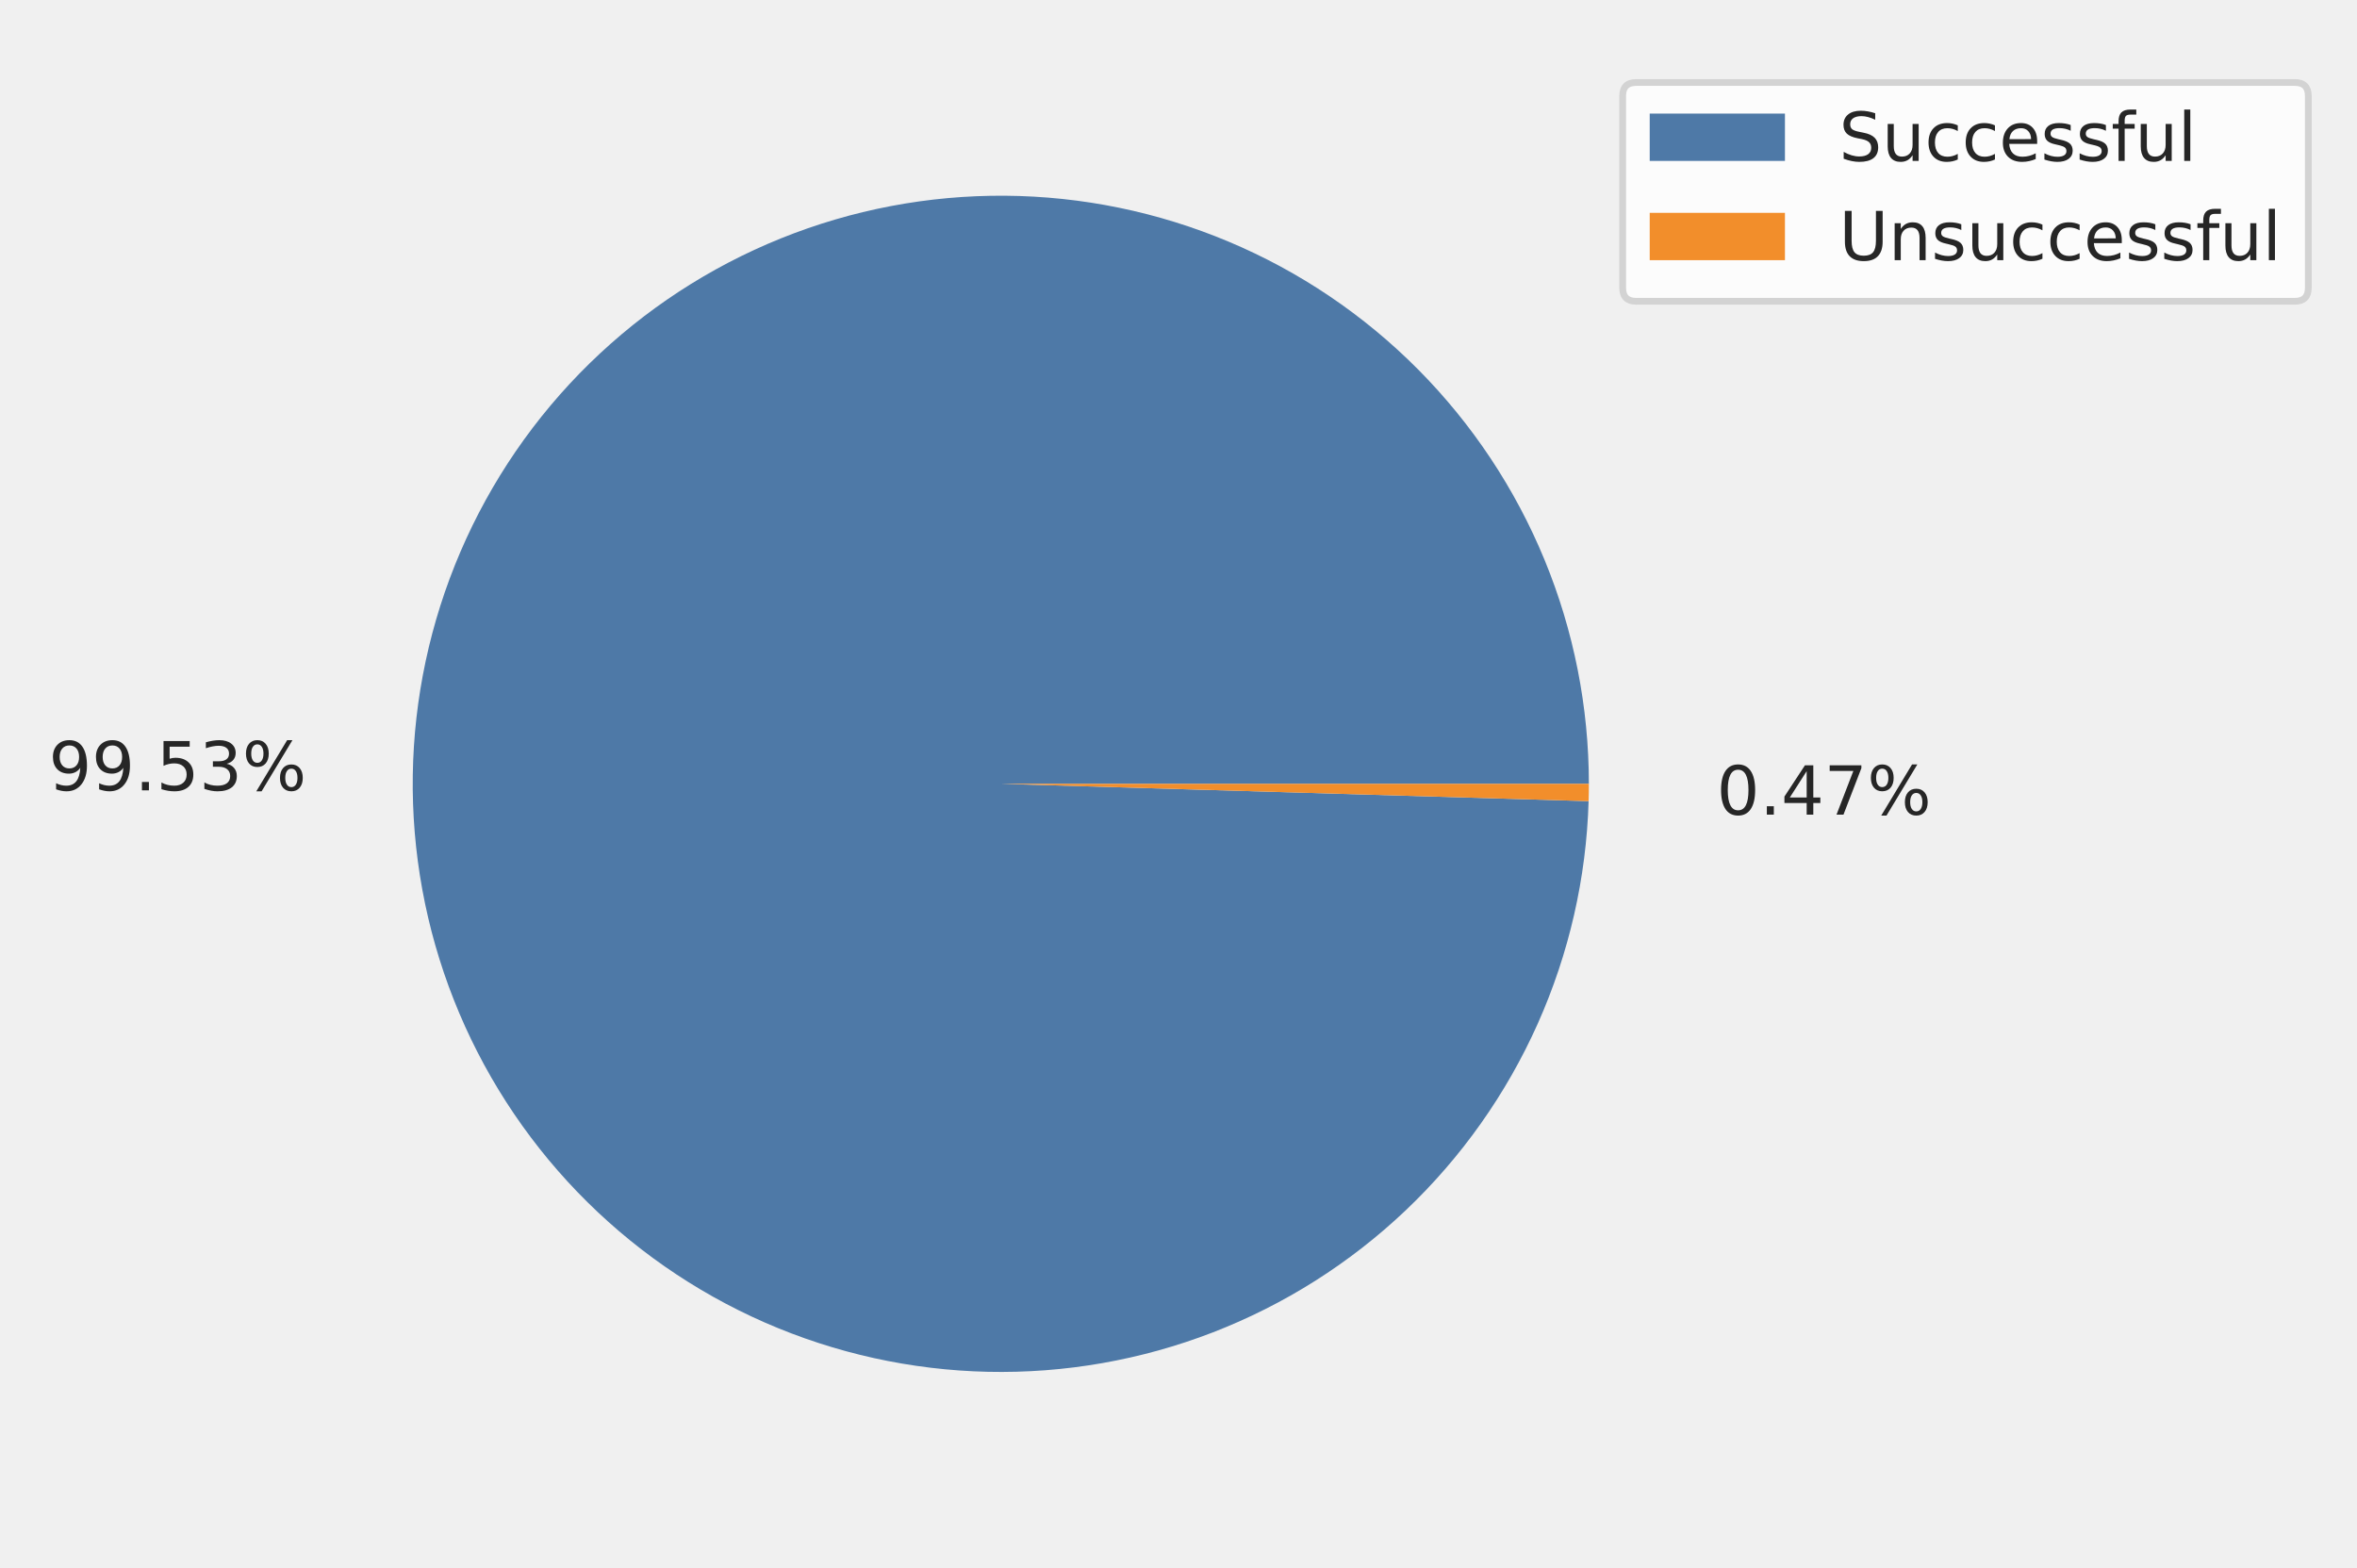
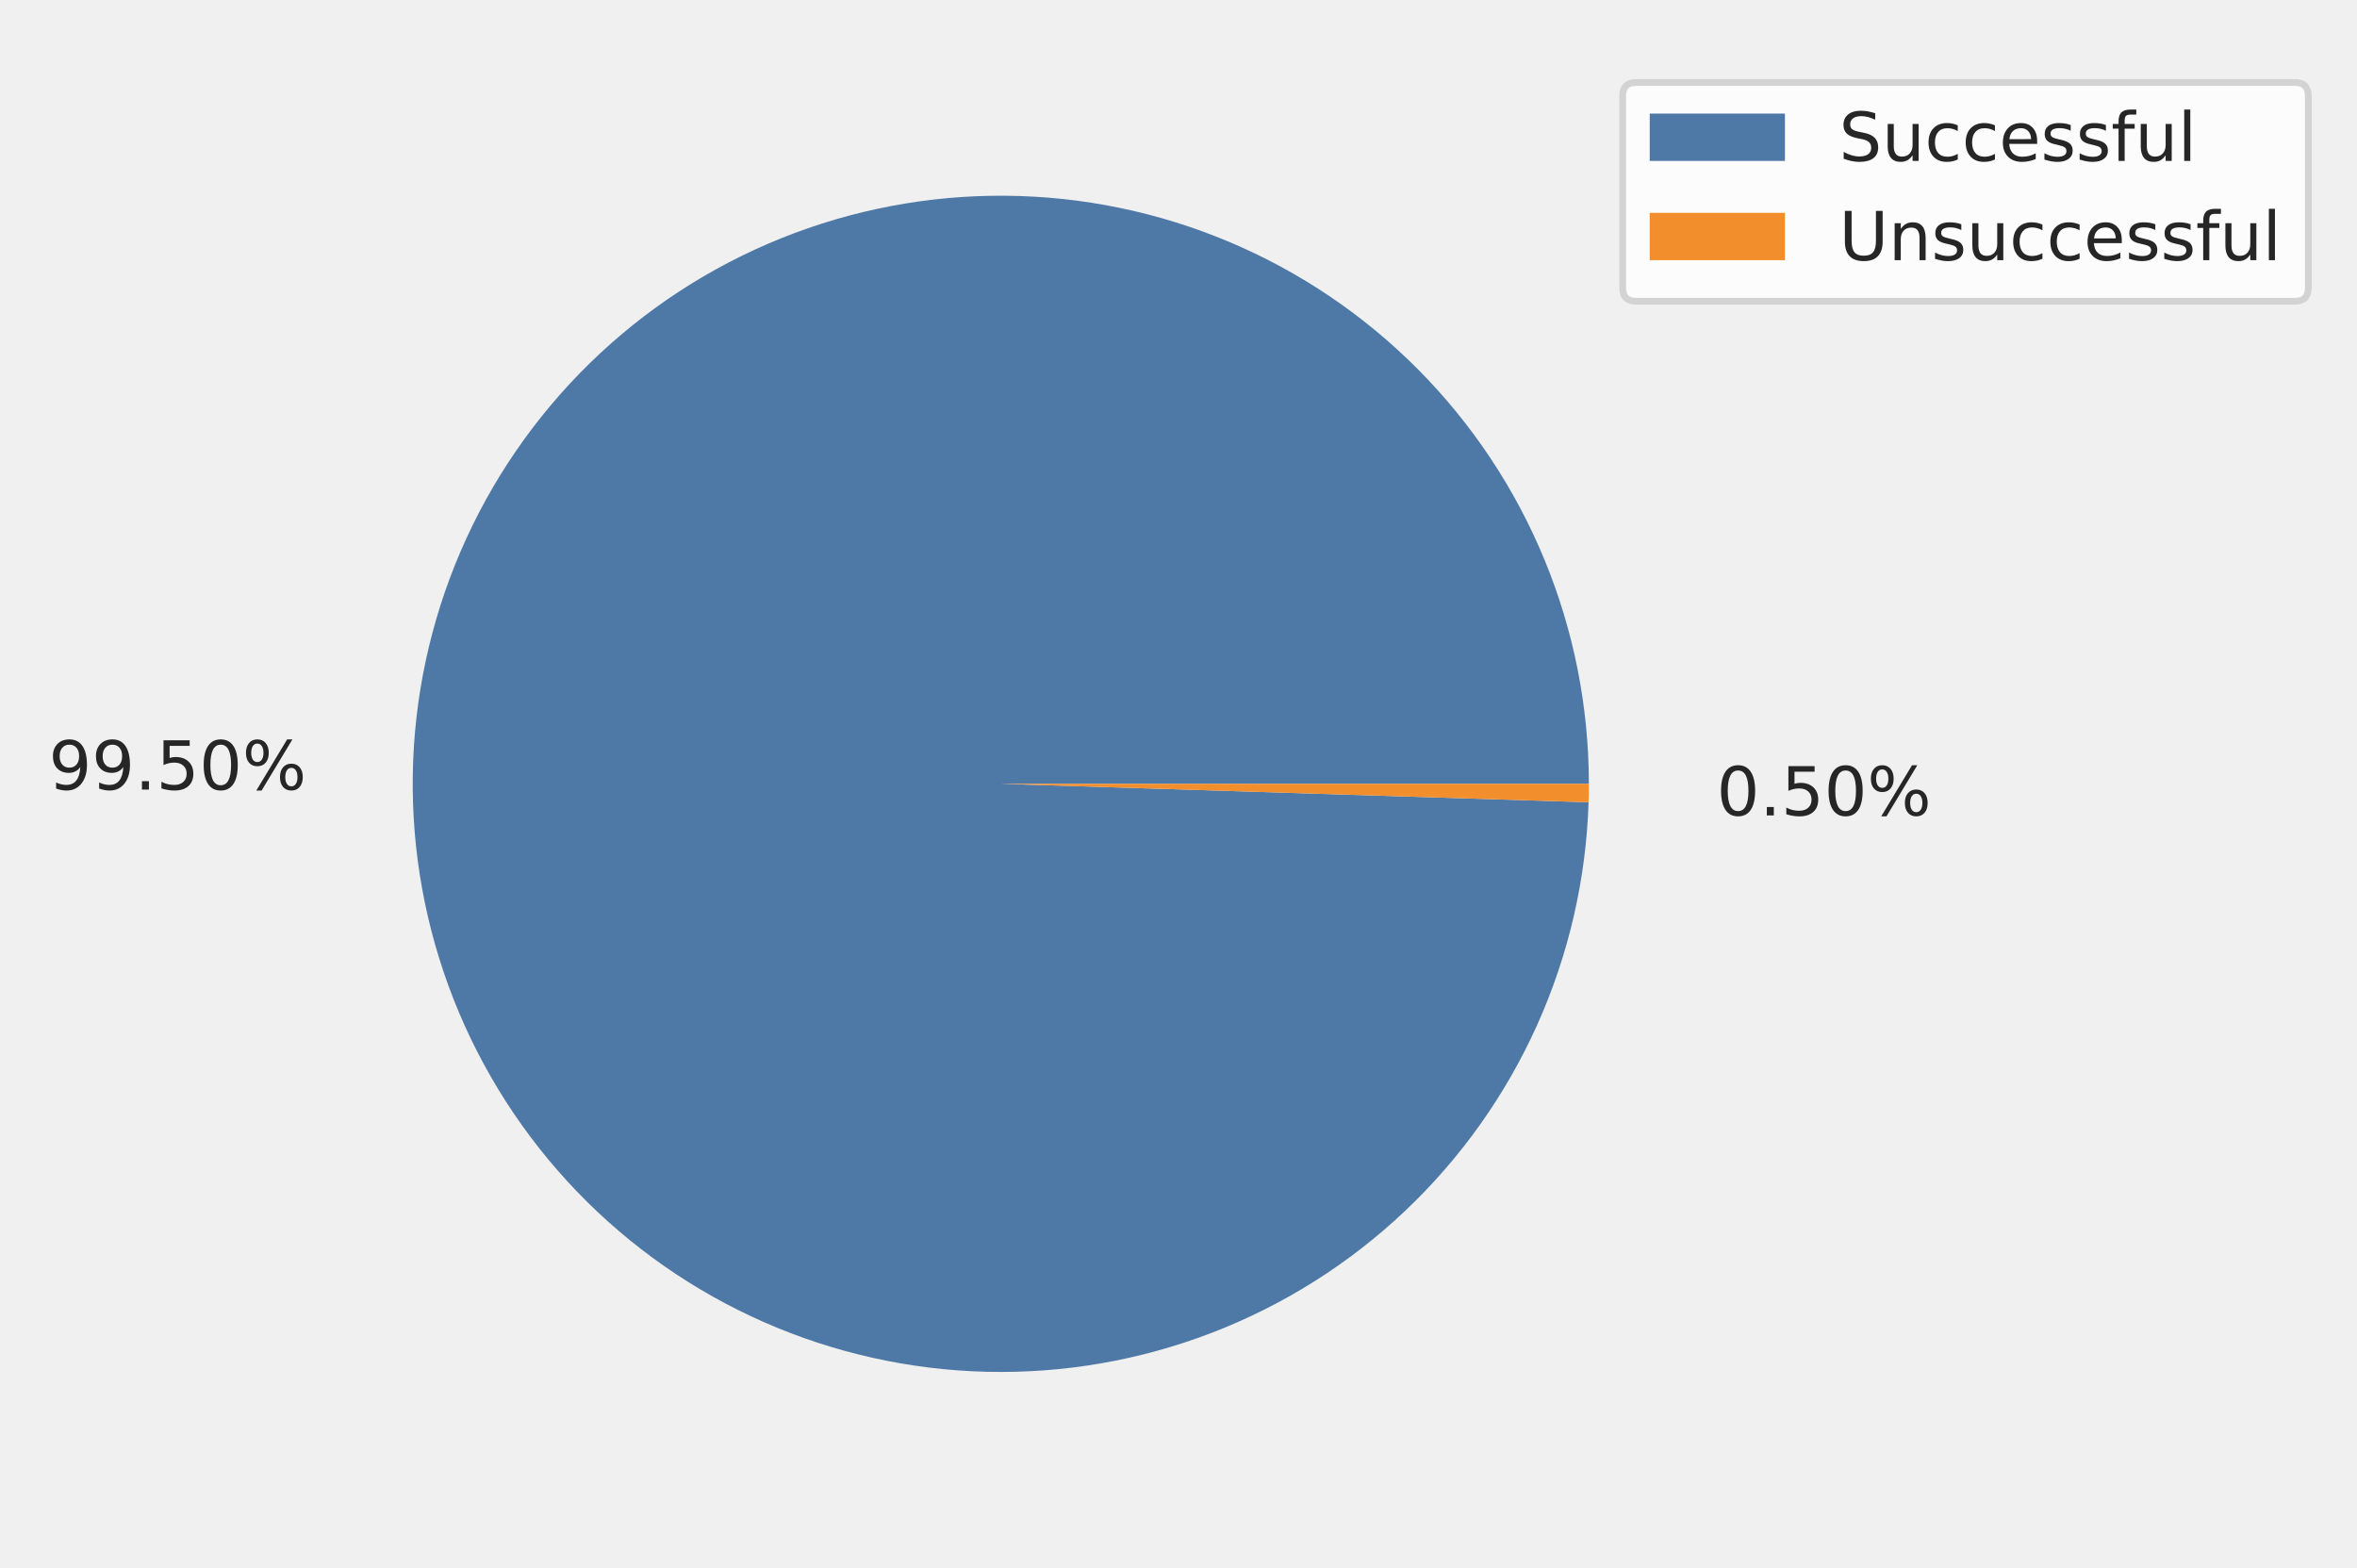
- <svg xmlns="http://www.w3.org/2000/svg" xmlns:xlink="http://www.w3.org/1999/xlink" width="348.602pt" height="231.84pt" viewBox="0 0 348.602 231.84" version="1.1">
+ <svg xmlns="http://www.w3.org/2000/svg" xmlns:xlink="http://www.w3.org/1999/xlink" width="348.6pt" height="231.84pt" viewBox="0 0 348.6 231.84" version="1.1">
  <defs>
    <style type="text/css">*{stroke-linejoin: round; stroke-linecap: butt}</style>
  </defs>
  <g id="figure_1">
    <g id="patch_1">
-       <path d="M 0 231.84  L 348.602 231.84  L 348.602 0  L 0 0  L 0 231.84  z " style="fill: none" />
+       <path d="M 0 231.84  L 348.6 231.84  L 348.6 0  L 0 0  L 0 231.84  z " style="fill: none" />
    </g>
    <g id="axes_1">
      <g id="matplotlib.axis_1" />
      <g id="matplotlib.axis_2" />
      <g id="patch_2">
-         <path d="M 234.994 115.92  C 234.994 104.552 232.765 93.294 228.435 82.784  C 224.104 72.274 217.754 62.714 209.746 54.646  C 201.737 46.578 192.224 40.158 181.746 35.75  C 171.268 31.342 160.027 29.03 148.659 28.946  C 137.292 28.863 126.018 31.008 115.476 35.261  C 104.934 39.515 95.327 45.794 87.201 53.742  C 79.074 61.691 72.584 71.157 68.099 81.602  C 63.613 92.047 61.219 103.271 61.051 114.638  C 60.884 126.004 62.946 137.294 67.122 147.867  C 71.297 158.44 77.505 168.093 85.394 176.277  C 93.282 184.462 102.7 191.022 113.112 195.584  C 123.524 200.146 134.73 202.623 146.095 202.875  C 157.459 203.126 168.764 201.147 179.368 197.05  C 189.971 192.952 199.669 186.816 207.912 178.988  C 216.155 171.159 222.784 161.791 227.423 151.413  C 232.061 141.035 234.621 129.847 234.956 118.484  L 148.018 115.92  L 234.994 115.92  z " style="fill: #4e79a7" />
+         <path d="M 234.992 115.92  C 234.992 104.556 232.765 93.301 228.437 82.793  C 224.108 72.286 217.762 62.727 209.758 54.66  C 201.754 46.593 192.246 40.172 181.773 35.762  C 171.299 31.351 160.062 29.036 148.698 28.947  C 137.335 28.858 126.063 30.996 115.521 35.242  C 104.98 39.488 95.372 45.759 87.243 53.699  C 79.113 61.64 72.618 71.098 68.125 81.536  C 63.633 91.974 61.229 103.193 61.051 114.556  C 60.873 125.919 62.923 137.207 67.086 147.781  C 71.249 158.355 77.444 168.012 85.321 176.204  C 93.198 184.395 102.604 190.964 113.007 195.539  C 123.41 200.113 134.609 202.605 145.97 202.872  C 157.331 203.139 168.635 201.177 179.242 197.098  C 189.848 193.018 199.553 186.898 207.806 179.086  C 216.06 171.274 222.702 161.92 227.358 151.553  C 232.014 141.186 234.593 130.007 234.949 118.648  L 148.016 115.92  L 234.992 115.92  z " style="fill: #4e79a7" />
      </g>
      <g id="patch_3">
-         <path d="M 234.956 118.484  C 234.969 118.057 234.978 117.63 234.985 117.202  C 234.991 116.775 234.994 116.347 234.994 115.92  L 148.018 115.92  L 234.956 118.484  z " style="fill: #f28e2b" />
+         <path d="M 234.949 118.648  C 234.964 118.194 234.974 117.739 234.982 117.284  C 234.989 116.83 234.992 116.375 234.992 115.92  L 148.016 115.92  L 234.949 118.648  z " style="fill: #f28e2b" />
      </g>
      <g id="text_1">
-         <g style="fill: #262626" transform="translate(7.2 116.8841)scale(0.1 -0.1)">
+         <g style="fill: #262626" transform="translate(7.2 116.7694)scale(0.1 -0.1)">
          <defs>
            <path id="DejaVuSans-39" d="M 703 97  L 703 672  Q 941 559 1184 500  Q 1428 441 1663 441  Q 2288 441 2617 861  Q 2947 1281 2994 2138  Q 2813 1869 2534 1725  Q 2256 1581 1919 1581  Q 1219 1581 811 2004  Q 403 2428 403 3163  Q 403 3881 828 4315  Q 1253 4750 1959 4750  Q 2769 4750 3195 4129  Q 3622 3509 3622 2328  Q 3622 1225 3098 567  Q 2575 -91 1691 -91  Q 1453 -91 1209 -44  Q 966 3 703 97  z M 1959 2075  Q 2384 2075 2632 2365  Q 2881 2656 2881 3163  Q 2881 3666 2632 3958  Q 2384 4250 1959 4250  Q 1534 4250 1286 3958  Q 1038 3666 1038 3163  Q 1038 2656 1286 2365  Q 1534 2075 1959 2075  z " transform="scale(0.015625)" />
            <path id="DejaVuSans-2e" d="M 684 794  L 1344 794  L 1344 0  L 684 0  L 684 794  z " transform="scale(0.015625)" />
            <path id="DejaVuSans-35" d="M 691 4666  L 3169 4666  L 3169 4134  L 1269 4134  L 1269 2991  Q 1406 3038 1543 3061  Q 1681 3084 1819 3084  Q 2600 3084 3056 2656  Q 3513 2228 3513 1497  Q 3513 744 3044 326  Q 2575 -91 1722 -91  Q 1428 -91 1123 -41  Q 819 9 494 109  L 494 744  Q 775 591 1075 516  Q 1375 441 1709 441  Q 2250 441 2565 725  Q 2881 1009 2881 1497  Q 2881 1984 2565 2268  Q 2250 2553 1709 2553  Q 1456 2553 1204 2497  Q 953 2441 691 2322  L 691 4666  z " transform="scale(0.015625)" />
-             <path id="DejaVuSans-33" d="M 2597 2516  Q 3050 2419 3304 2112  Q 3559 1806 3559 1356  Q 3559 666 3084 287  Q 2609 -91 1734 -91  Q 1441 -91 1130 -33  Q 819 25 488 141  L 488 750  Q 750 597 1062 519  Q 1375 441 1716 441  Q 2309 441 2620 675  Q 2931 909 2931 1356  Q 2931 1769 2642 2001  Q 2353 2234 1838 2234  L 1294 2234  L 1294 2753  L 1863 2753  Q 2328 2753 2575 2939  Q 2822 3125 2822 3475  Q 2822 3834 2567 4026  Q 2313 4219 1838 4219  Q 1578 4219 1281 4162  Q 984 4106 628 3988  L 628 4550  Q 988 4650 1302 4700  Q 1616 4750 1894 4750  Q 2613 4750 3031 4423  Q 3450 4097 3450 3541  Q 3450 3153 3228 2886  Q 3006 2619 2597 2516  z " transform="scale(0.015625)" />
+             <path id="DejaVuSans-30" d="M 2034 4250  Q 1547 4250 1301 3770  Q 1056 3291 1056 2328  Q 1056 1369 1301 889  Q 1547 409 2034 409  Q 2525 409 2770 889  Q 3016 1369 3016 2328  Q 3016 3291 2770 3770  Q 2525 4250 2034 4250  z M 2034 4750  Q 2819 4750 3233 4129  Q 3647 3509 3647 2328  Q 3647 1150 3233 529  Q 2819 -91 2034 -91  Q 1250 -91 836 529  Q 422 1150 422 2328  Q 422 3509 836 4129  Q 1250 4750 2034 4750  z " transform="scale(0.015625)" />
            <path id="DejaVuSans-25" d="M 4653 2053  Q 4381 2053 4226 1822  Q 4072 1591 4072 1178  Q 4072 772 4226 539  Q 4381 306 4653 306  Q 4919 306 5073 539  Q 5228 772 5228 1178  Q 5228 1588 5073 1820  Q 4919 2053 4653 2053  z M 4653 2450  Q 5147 2450 5437 2106  Q 5728 1763 5728 1178  Q 5728 594 5436 251  Q 5144 -91 4653 -91  Q 4153 -91 3862 251  Q 3572 594 3572 1178  Q 3572 1766 3864 2108  Q 4156 2450 4653 2450  z M 1428 4353  Q 1159 4353 1004 4120  Q 850 3888 850 3481  Q 850 3069 1003 2837  Q 1156 2606 1428 2606  Q 1700 2606 1854 2837  Q 2009 3069 2009 3481  Q 2009 3884 1853 4118  Q 1697 4353 1428 4353  z M 4250 4750  L 4750 4750  L 1831 -91  L 1331 -91  L 4250 4750  z M 1428 4750  Q 1922 4750 2215 4408  Q 2509 4066 2509 3481  Q 2509 2891 2217 2550  Q 1925 2209 1428 2209  Q 931 2209 642 2551  Q 353 2894 353 3481  Q 353 4063 643 4406  Q 934 4750 1428 4750  z " transform="scale(0.015625)" />
          </defs>
          <use xlink:href="#DejaVuSans-39" />
          <use xlink:href="#DejaVuSans-39" x="63.623" />
          <use xlink:href="#DejaVuSans-2e" x="127.246" />
          <use xlink:href="#DejaVuSans-35" x="159.033" />
-           <use xlink:href="#DejaVuSans-33" x="222.656" />
+           <use xlink:href="#DejaVuSans-30" x="222.656" />
          <use xlink:href="#DejaVuSans-25" x="286.279" />
        </g>
      </g>
      <g id="text_2">
-         <g style="fill: #262626" transform="translate(253.8876 120.4747)scale(0.1 -0.1)">
-           <defs>
-             <path id="DejaVuSans-30" d="M 2034 4250  Q 1547 4250 1301 3770  Q 1056 3291 1056 2328  Q 1056 1369 1301 889  Q 1547 409 2034 409  Q 2525 409 2770 889  Q 3016 1369 3016 2328  Q 3016 3291 2770 3770  Q 2525 4250 2034 4250  z M 2034 4750  Q 2819 4750 3233 4129  Q 3647 3509 3647 2328  Q 3647 1150 3233 529  Q 2819 -91 2034 -91  Q 1250 -91 836 529  Q 422 1150 422 2328  Q 422 3509 836 4129  Q 1250 4750 2034 4750  z " transform="scale(0.015625)" />
-             <path id="DejaVuSans-34" d="M 2419 4116  L 825 1625  L 2419 1625  L 2419 4116  z M 2253 4666  L 3047 4666  L 3047 1625  L 3713 1625  L 3713 1100  L 3047 1100  L 3047 0  L 2419 0  L 2419 1100  L 313 1100  L 313 1709  L 2253 4666  z " transform="scale(0.015625)" />
-             <path id="DejaVuSans-37" d="M 525 4666  L 3525 4666  L 3525 4397  L 1831 0  L 1172 0  L 2766 4134  L 525 4134  L 525 4666  z " transform="scale(0.015625)" />
-           </defs>
+         <g style="fill: #262626" transform="translate(253.8841 120.5894)scale(0.1 -0.1)">
          <use xlink:href="#DejaVuSans-30" />
          <use xlink:href="#DejaVuSans-2e" x="63.623" />
-           <use xlink:href="#DejaVuSans-34" x="95.41" />
-           <use xlink:href="#DejaVuSans-37" x="159.033" />
+           <use xlink:href="#DejaVuSans-35" x="95.41" />
+           <use xlink:href="#DejaVuSans-30" x="159.033" />
          <use xlink:href="#DejaVuSans-25" x="222.656" />
        </g>
      </g>
      <g id="legend_1">
        <g id="patch_4">
-           <path d="M 241.994 44.556  L 339.402 44.556  Q 341.402 44.556 341.402 42.556  L 341.402 14.2  Q 341.402 12.2 339.402 12.2  L 241.994 12.2  Q 239.994 12.2 239.994 14.2  L 239.994 42.556  Q 239.994 44.556 241.994 44.556  z " style="fill: #ffffff; opacity: 0.8; stroke: #cccccc; stroke-linejoin: miter" />
+           <path d="M 241.992 44.556  L 339.4 44.556  Q 341.4 44.556 341.4 42.556  L 341.4 14.2  Q 341.4 12.2 339.4 12.2  L 241.992 12.2  Q 239.992 12.2 239.992 14.2  L 239.992 42.556  Q 239.992 44.556 241.992 44.556  z " style="fill: #ffffff; opacity: 0.8; stroke: #cccccc; stroke-linejoin: miter" />
        </g>
        <g id="patch_5">
-           <path d="M 243.994 23.798  L 263.994 23.798  L 263.994 16.798  L 243.994 16.798  z " style="fill: #4e79a7" />
+           <path d="M 243.992 23.798  L 263.992 23.798  L 263.992 16.798  L 243.992 16.798  z " style="fill: #4e79a7" />
        </g>
        <g id="text_3">
-           <g style="fill: #262626" transform="translate(271.994 23.79844)scale(0.1 -0.1)">
+           <g style="fill: #262626" transform="translate(271.9923 23.79844)scale(0.1 -0.1)">
            <defs>
              <path id="DejaVuSans-53" d="M 3425 4513  L 3425 3897  Q 3066 4069 2747 4153  Q 2428 4238 2131 4238  Q 1616 4238 1336 4038  Q 1056 3838 1056 3469  Q 1056 3159 1242 3001  Q 1428 2844 1947 2747  L 2328 2669  Q 3034 2534 3370 2195  Q 3706 1856 3706 1288  Q 3706 609 3251 259  Q 2797 -91 1919 -91  Q 1588 -91 1214 -16  Q 841 59 441 206  L 441 856  Q 825 641 1194 531  Q 1563 422 1919 422  Q 2459 422 2753 634  Q 3047 847 3047 1241  Q 3047 1584 2836 1778  Q 2625 1972 2144 2069  L 1759 2144  Q 1053 2284 737 2584  Q 422 2884 422 3419  Q 422 4038 858 4394  Q 1294 4750 2059 4750  Q 2388 4750 2728 4690  Q 3069 4631 3425 4513  z " transform="scale(0.015625)" />
              <path id="DejaVuSans-75" d="M 544 1381  L 544 3500  L 1119 3500  L 1119 1403  Q 1119 906 1312 657  Q 1506 409 1894 409  Q 2359 409 2629 706  Q 2900 1003 2900 1516  L 2900 3500  L 3475 3500  L 3475 0  L 2900 0  L 2900 538  Q 2691 219 2414 64  Q 2138 -91 1772 -91  Q 1169 -91 856 284  Q 544 659 544 1381  z M 1991 3584  L 1991 3584  z " transform="scale(0.015625)" />
              <path id="DejaVuSans-63" d="M 3122 3366  L 3122 2828  Q 2878 2963 2633 3030  Q 2388 3097 2138 3097  Q 1578 3097 1268 2742  Q 959 2388 959 1747  Q 959 1106 1268 751  Q 1578 397 2138 397  Q 2388 397 2633 464  Q 2878 531 3122 666  L 3122 134  Q 2881 22 2623 -34  Q 2366 -91 2075 -91  Q 1284 -91 818 406  Q 353 903 353 1747  Q 353 2603 823 3093  Q 1294 3584 2113 3584  Q 2378 3584 2631 3529  Q 2884 3475 3122 3366  z " transform="scale(0.015625)" />
              <path id="DejaVuSans-65" d="M 3597 1894  L 3597 1613  L 953 1613  Q 991 1019 1311 708  Q 1631 397 2203 397  Q 2534 397 2845 478  Q 3156 559 3463 722  L 3463 178  Q 3153 47 2828 -22  Q 2503 -91 2169 -91  Q 1331 -91 842 396  Q 353 884 353 1716  Q 353 2575 817 3079  Q 1281 3584 2069 3584  Q 2775 3584 3186 3129  Q 3597 2675 3597 1894  z M 3022 2063  Q 3016 2534 2758 2815  Q 2500 3097 2075 3097  Q 1594 3097 1305 2825  Q 1016 2553 972 2059  L 3022 2063  z " transform="scale(0.015625)" />
              <path id="DejaVuSans-73" d="M 2834 3397  L 2834 2853  Q 2591 2978 2328 3040  Q 2066 3103 1784 3103  Q 1356 3103 1142 2972  Q 928 2841 928 2578  Q 928 2378 1081 2264  Q 1234 2150 1697 2047  L 1894 2003  Q 2506 1872 2764 1633  Q 3022 1394 3022 966  Q 3022 478 2636 193  Q 2250 -91 1575 -91  Q 1294 -91 989 -36  Q 684 19 347 128  L 347 722  Q 666 556 975 473  Q 1284 391 1588 391  Q 1994 391 2212 530  Q 2431 669 2431 922  Q 2431 1156 2273 1281  Q 2116 1406 1581 1522  L 1381 1569  Q 847 1681 609 1914  Q 372 2147 372 2553  Q 372 3047 722 3315  Q 1072 3584 1716 3584  Q 2034 3584 2315 3537  Q 2597 3491 2834 3397  z " transform="scale(0.015625)" />
              <path id="DejaVuSans-66" d="M 2375 4863  L 2375 4384  L 1825 4384  Q 1516 4384 1395 4259  Q 1275 4134 1275 3809  L 1275 3500  L 2222 3500  L 2222 3053  L 1275 3053  L 1275 0  L 697 0  L 697 3053  L 147 3053  L 147 3500  L 697 3500  L 697 3744  Q 697 4328 969 4595  Q 1241 4863 1831 4863  L 2375 4863  z " transform="scale(0.015625)" />
              <path id="DejaVuSans-6c" d="M 603 4863  L 1178 4863  L 1178 0  L 603 0  L 603 4863  z " transform="scale(0.015625)" />
            </defs>
            <use xlink:href="#DejaVuSans-53" />
            <use xlink:href="#DejaVuSans-75" x="63.477" />
            <use xlink:href="#DejaVuSans-63" x="126.855" />
            <use xlink:href="#DejaVuSans-63" x="181.836" />
            <use xlink:href="#DejaVuSans-65" x="236.816" />
            <use xlink:href="#DejaVuSans-73" x="298.34" />
            <use xlink:href="#DejaVuSans-73" x="350.439" />
            <use xlink:href="#DejaVuSans-66" x="402.539" />
            <use xlink:href="#DejaVuSans-75" x="437.744" />
            <use xlink:href="#DejaVuSans-6c" x="501.123" />
          </g>
        </g>
        <g id="patch_6">
-           <path d="M 243.994 38.477  L 263.994 38.477  L 263.994 31.477  L 243.994 31.477  z " style="fill: #f28e2b" />
+           <path d="M 243.992 38.477  L 263.992 38.477  L 263.992 31.477  L 243.992 31.477  z " style="fill: #f28e2b" />
        </g>
        <g id="text_4">
-           <g style="fill: #262626" transform="translate(271.994 38.47656)scale(0.1 -0.1)">
+           <g style="fill: #262626" transform="translate(271.9923 38.47656)scale(0.1 -0.1)">
            <defs>
              <path id="DejaVuSans-55" d="M 556 4666  L 1191 4666  L 1191 1831  Q 1191 1081 1462 751  Q 1734 422 2344 422  Q 2950 422 3222 751  Q 3494 1081 3494 1831  L 3494 4666  L 4128 4666  L 4128 1753  Q 4128 841 3676 375  Q 3225 -91 2344 -91  Q 1459 -91 1007 375  Q 556 841 556 1753  L 556 4666  z " transform="scale(0.015625)" />
              <path id="DejaVuSans-6e" d="M 3513 2113  L 3513 0  L 2938 0  L 2938 2094  Q 2938 2591 2744 2837  Q 2550 3084 2163 3084  Q 1697 3084 1428 2787  Q 1159 2491 1159 1978  L 1159 0  L 581 0  L 581 3500  L 1159 3500  L 1159 2956  Q 1366 3272 1645 3428  Q 1925 3584 2291 3584  Q 2894 3584 3203 3211  Q 3513 2838 3513 2113  z " transform="scale(0.015625)" />
            </defs>
            <use xlink:href="#DejaVuSans-55" />
            <use xlink:href="#DejaVuSans-6e" x="73.193" />
            <use xlink:href="#DejaVuSans-73" x="136.572" />
            <use xlink:href="#DejaVuSans-75" x="188.672" />
            <use xlink:href="#DejaVuSans-63" x="252.051" />
            <use xlink:href="#DejaVuSans-63" x="307.031" />
            <use xlink:href="#DejaVuSans-65" x="362.012" />
            <use xlink:href="#DejaVuSans-73" x="423.535" />
            <use xlink:href="#DejaVuSans-73" x="475.635" />
            <use xlink:href="#DejaVuSans-66" x="527.734" />
            <use xlink:href="#DejaVuSans-75" x="562.939" />
            <use xlink:href="#DejaVuSans-6c" x="626.318" />
          </g>
        </g>
      </g>
    </g>
  </g>
</svg>
